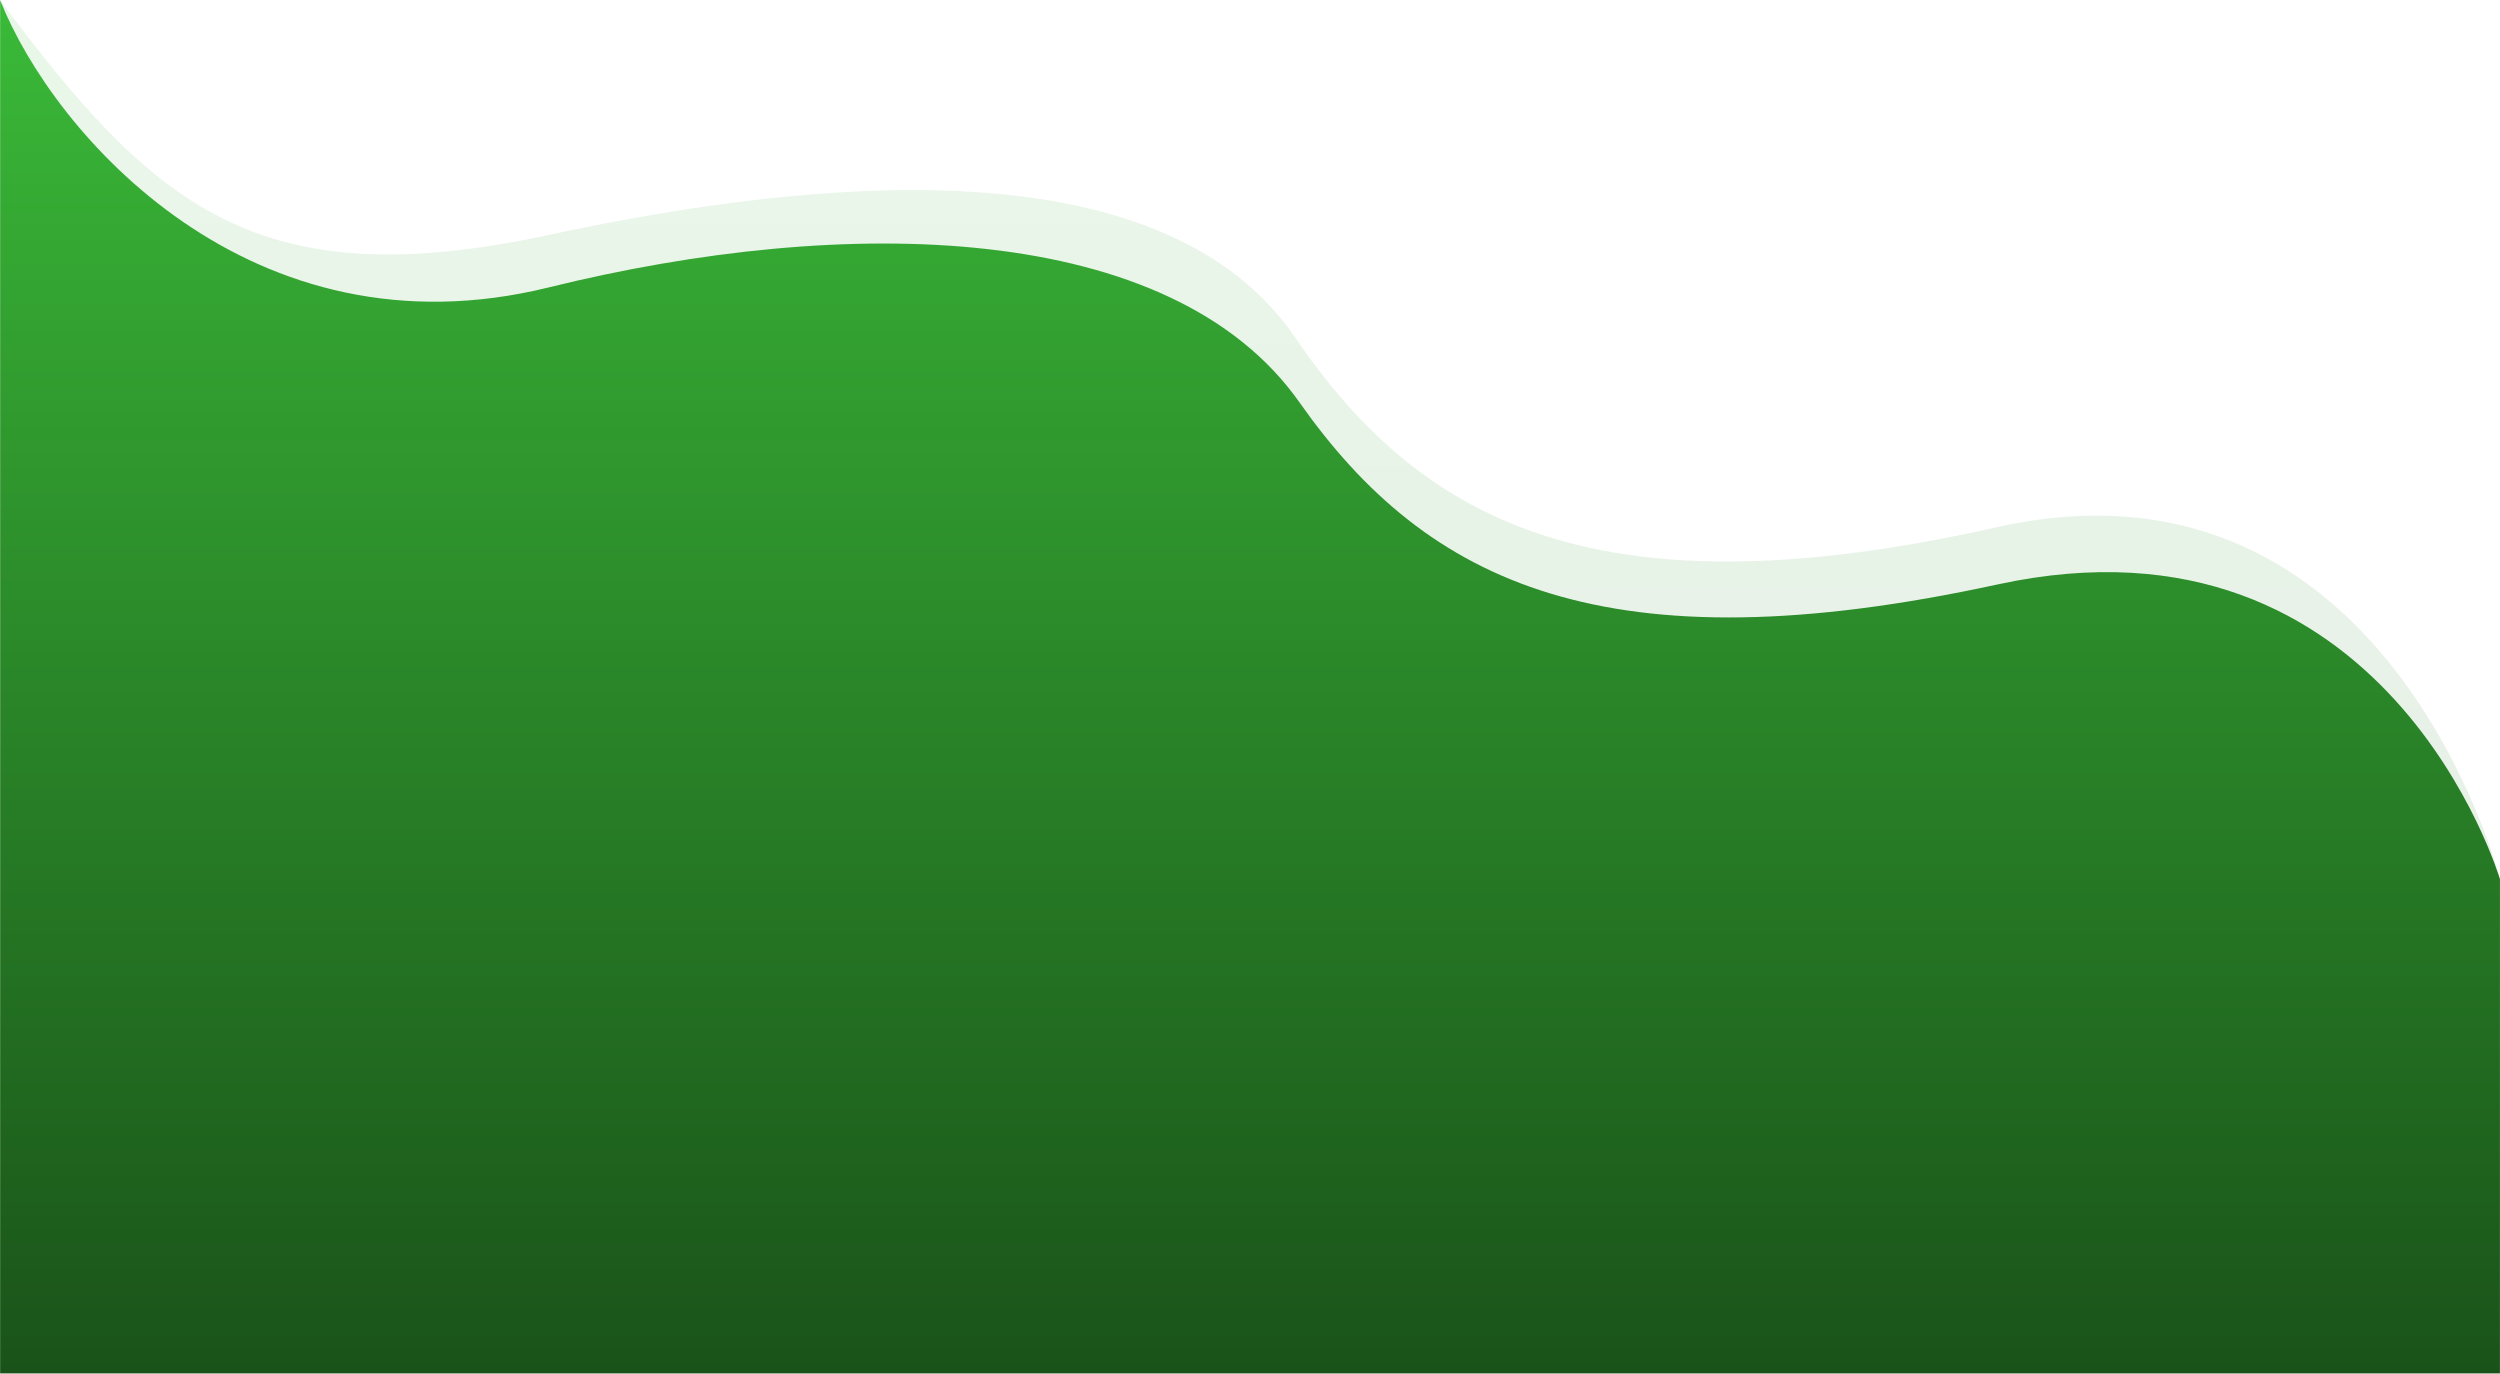
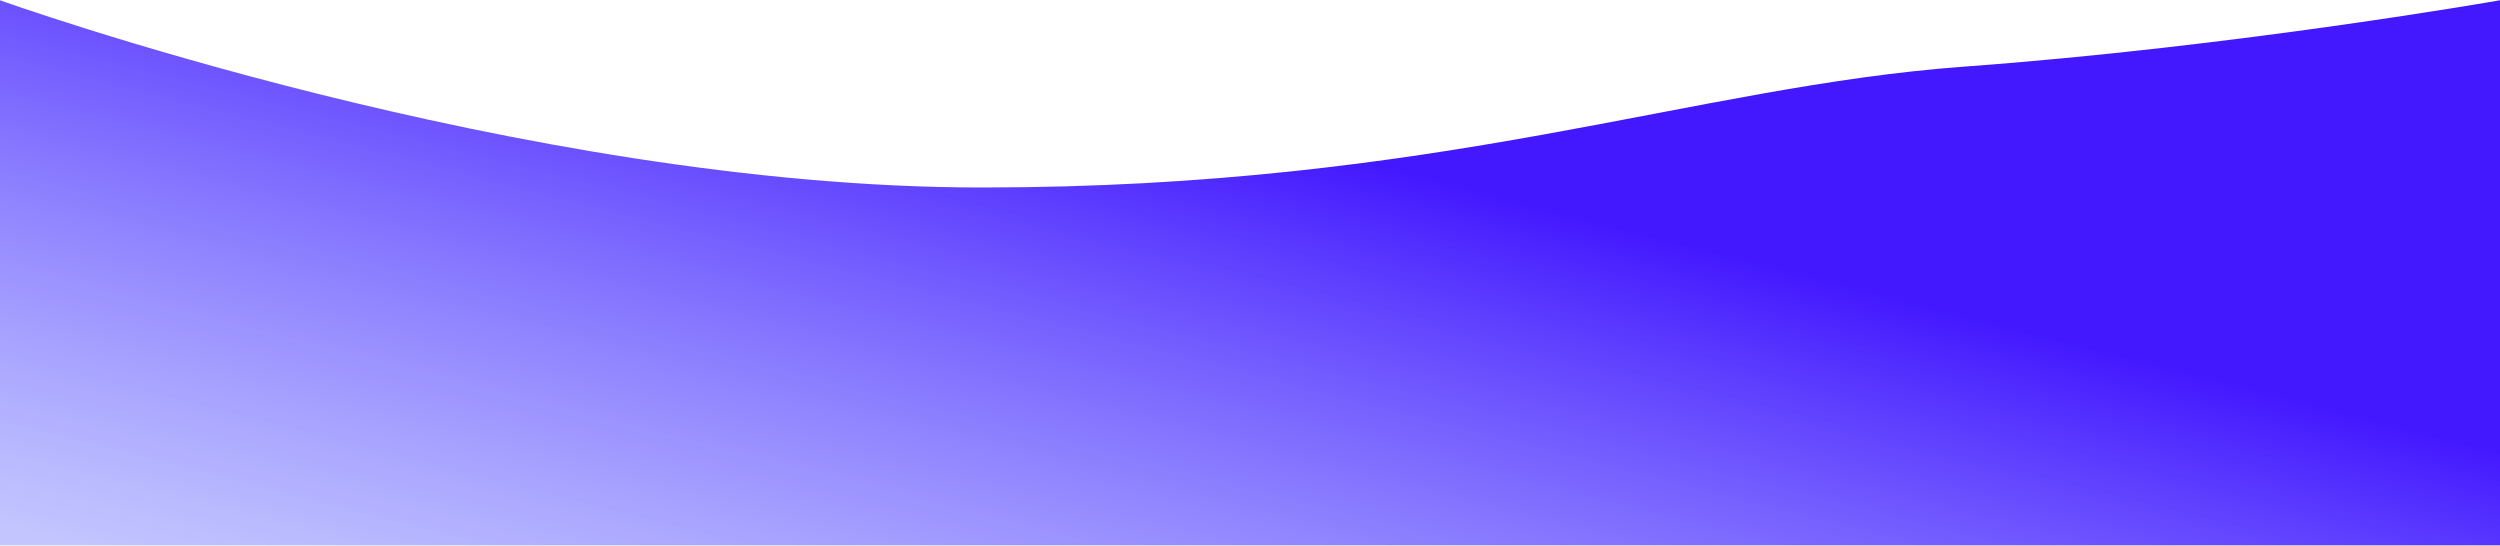
- <svg xmlns="http://www.w3.org/2000/svg" width="1920.193" height="1054.854" viewBox="0 0 1920.193 1054.854">
+ <svg xmlns="http://www.w3.org/2000/svg" width="1820" height="397" viewBox="0 0 1820 397" fill="none">
+   <path fill-rule="evenodd" clip-rule="evenodd" d="M0 0.194C0 0.194 379.264 136.5 714.5 136.5C1049.74 136.5 1231.96 63.007 1430 48.5C1628.04 33.993 1820 0.194 1820 0.194V397H0V0.194Z" fill="url(#paint0_linear_109_190)" />
  <defs>
-     <linearGradient id="linear-gradient" x1="0.5" y1="1" x2="0.5" gradientUnits="objectBoundingBox">
-       <stop offset="0" stop-color="#1A5319" />
-       <stop offset="1" stop-color="#3AB938" />
+     <linearGradient id="paint0_linear_109_190" x1="-950.013" y1="1394.76" x2="-525.725" y2="-269.632" gradientUnits="userSpaceOnUse">
+       <stop offset="0.707" stop-color="#868CFF" stop-opacity="0.5" />
+       <stop offset="1" stop-color="#4318FF" />
    </linearGradient>
  </defs>
-   <g id="Group_111" data-name="Group 111" transform="translate(0.13 -6328.591)">
-     <path id="Path_195" data-name="Path 195" d="M1367.063,374.808s-85.855-337.77-386.677-270.232-439.4,0-538.268-145.16-352-126.953-574.629-79.205S-434.941-141.322-553.13-300.409c0,.029.052,1054.854.052,1054.854H1367.047Z" transform="translate(553 6629)" opacity="0.11" fill="url(#linear-gradient)" />
-     <path id="Path_194" data-name="Path 194" d="M1357.421,316.985S1271.128,25.525,971.495,90.593s-437.666,0-536.141-139.852S86.839-193.9-141.188-137.578s-380-116.481-421.437-220.589c.1,8-.016,1054.71-.016,1054.71H1357.406Z" transform="translate(562.61 6686.902)" fill="url(#linear-gradient)" />
-   </g>
</svg>
